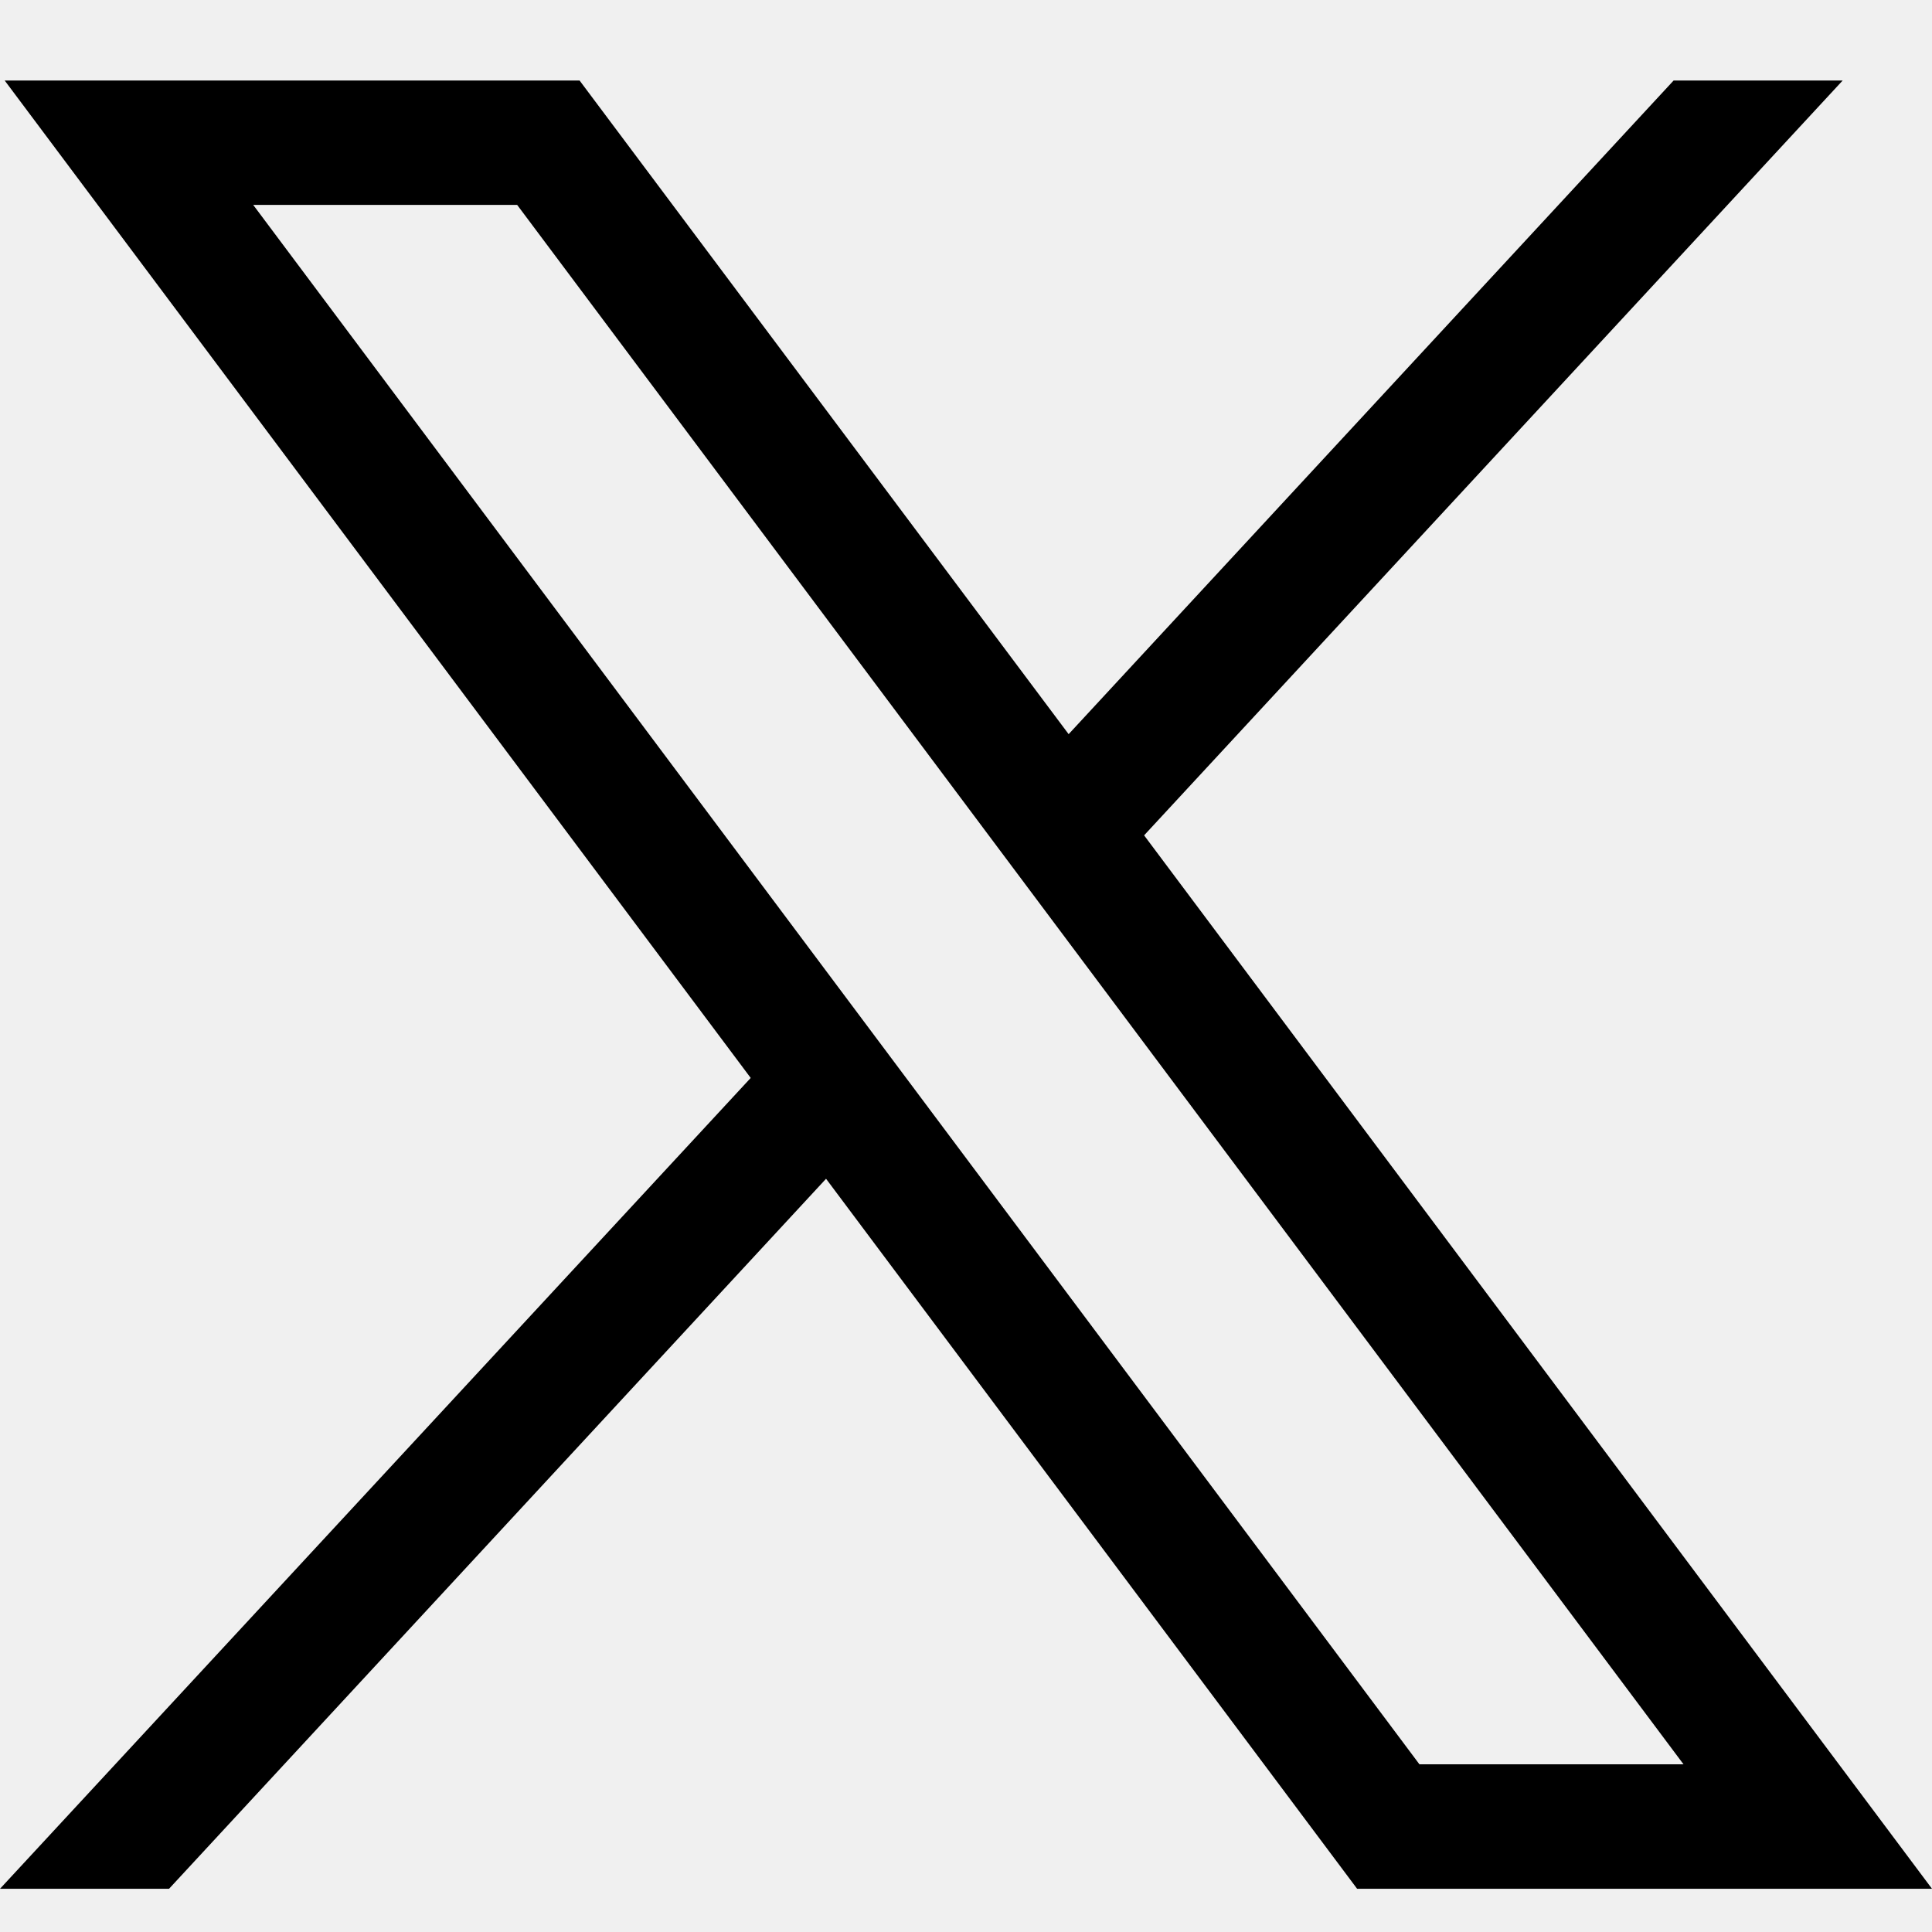
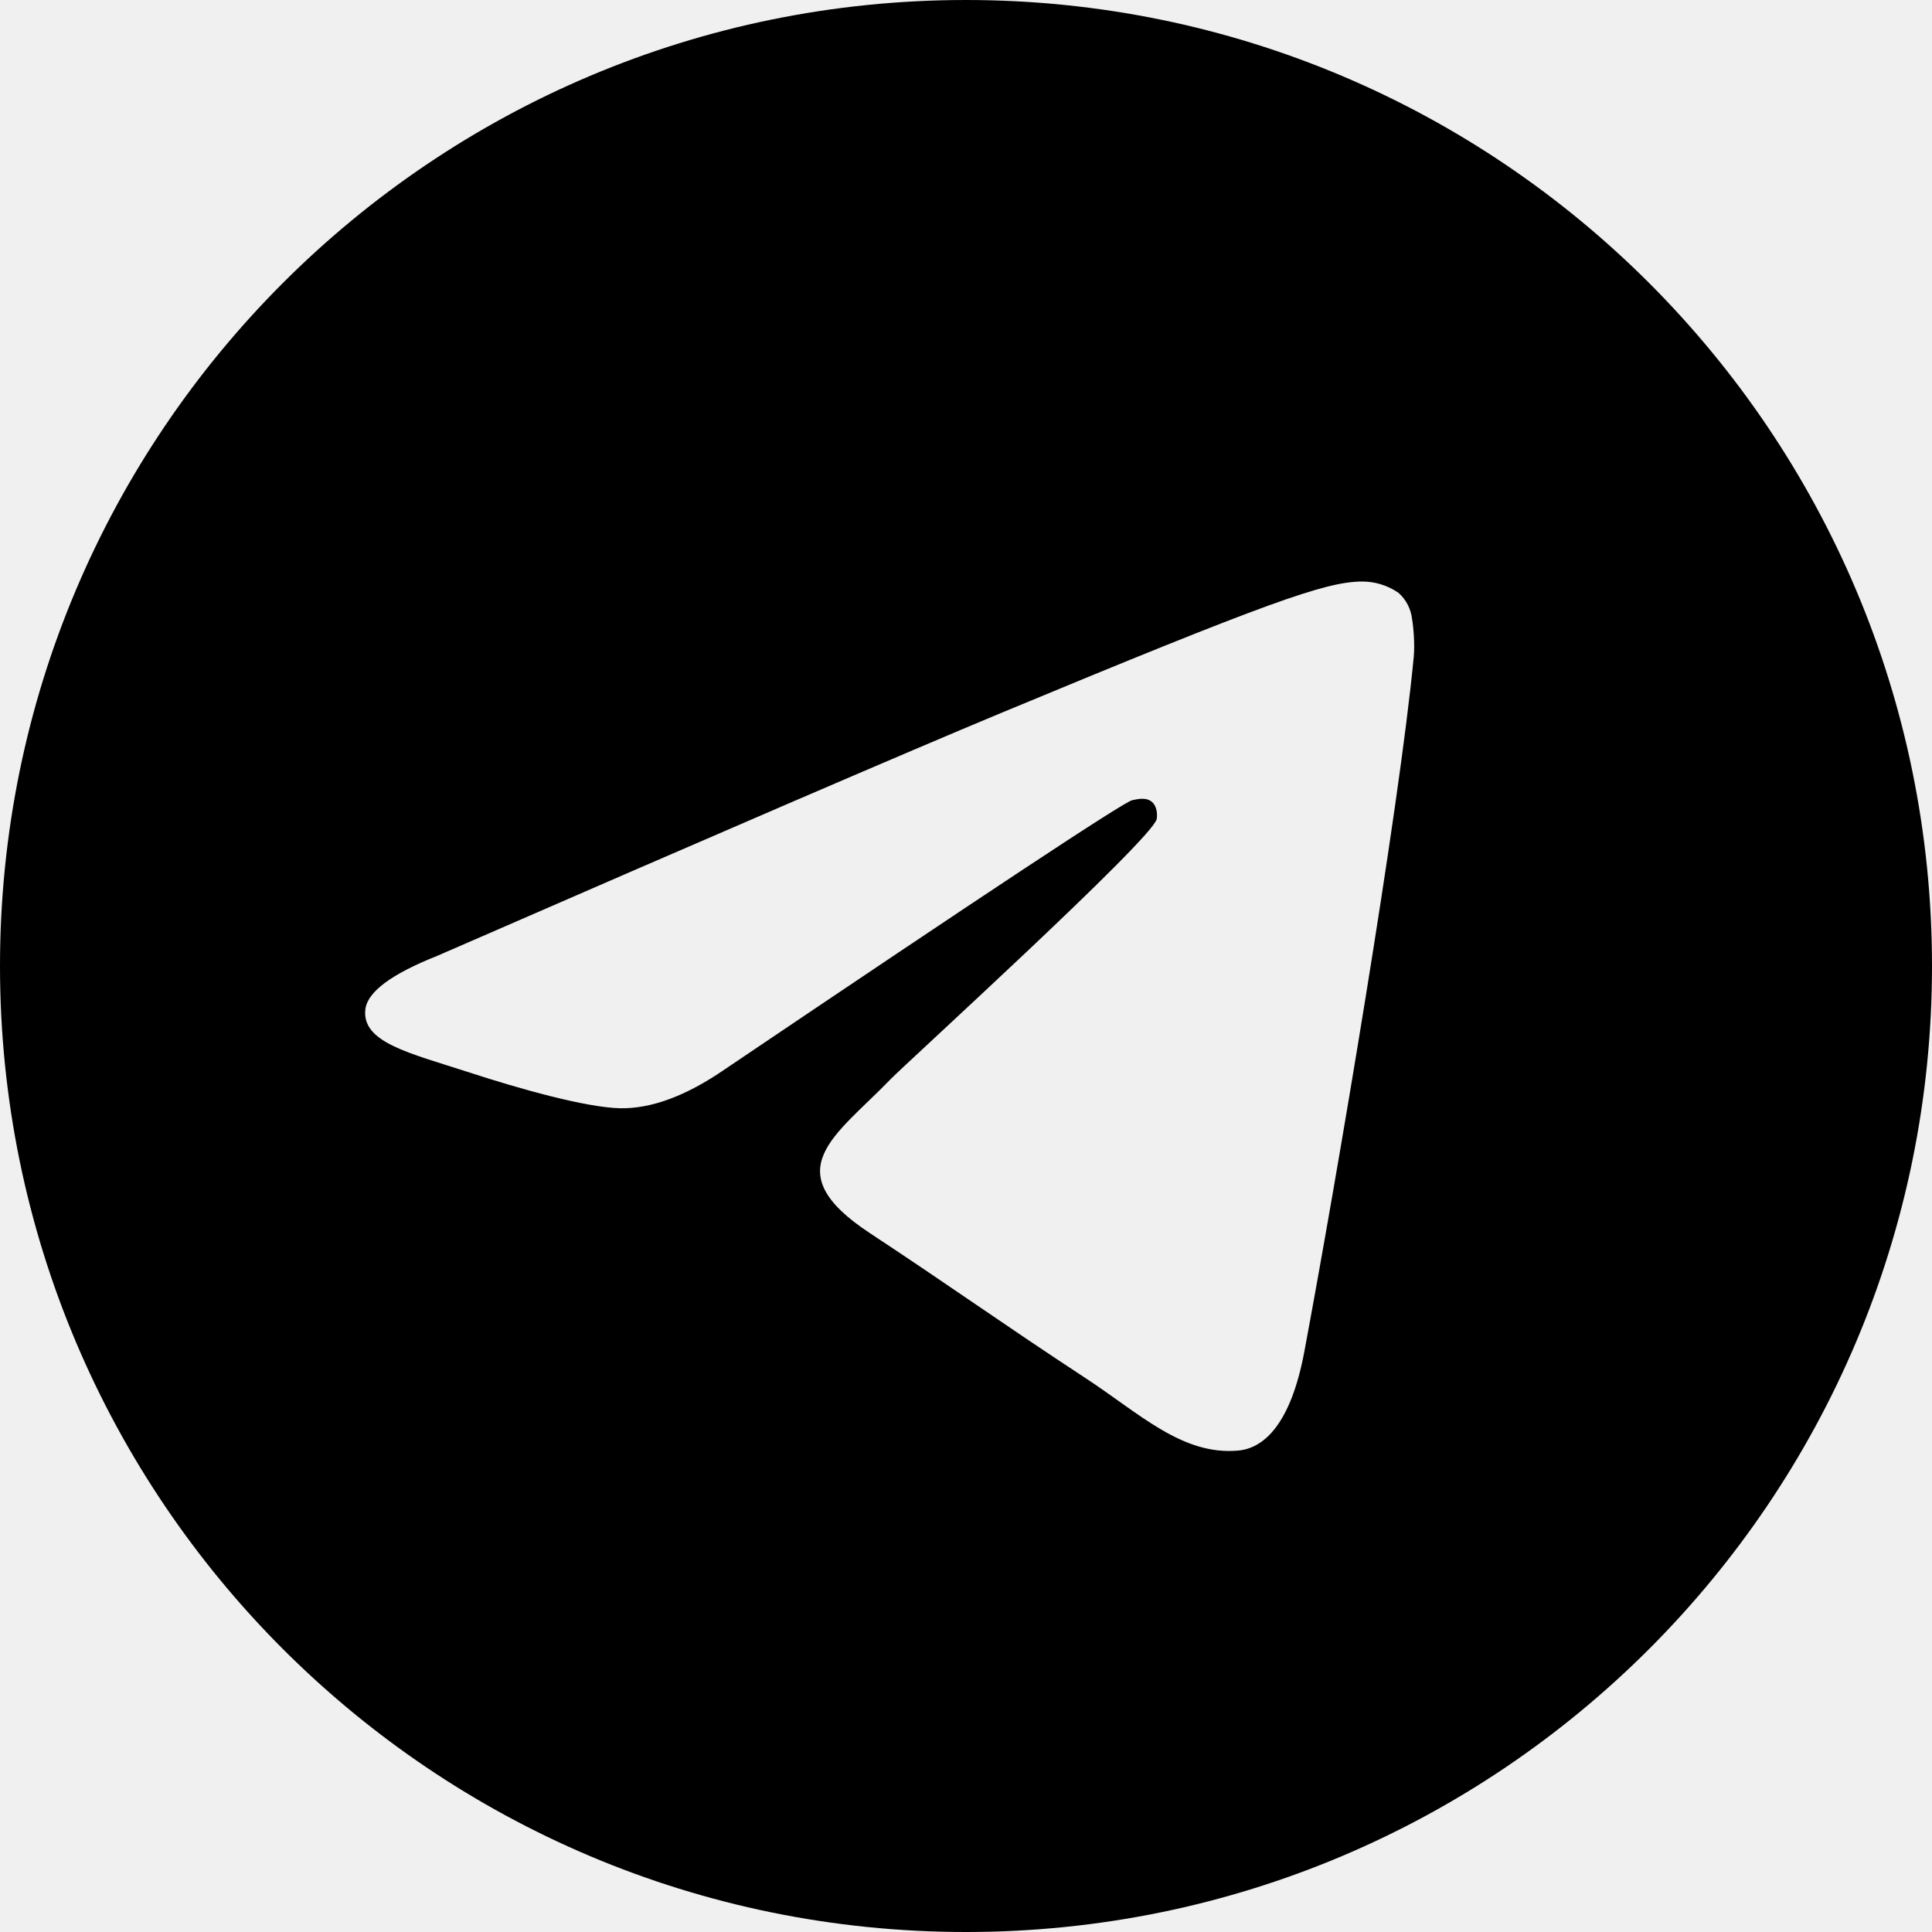
<svg xmlns="http://www.w3.org/2000/svg" width="16" height="16" fill="none" viewBox="0 0 16 16">
  <g clip-path="url(#a)">
-     <path fill="currentColor" d="m.039.667 6.178 8.26L0 15.642h1.4l5.441-5.88 4.398 5.88H16L9.475 6.918 15.26.667h-1.4L8.85 6.08 4.8.667zm2.058 1.03h2.186l9.659 12.914h-2.187z" />
+     <path fill="currentColor" fill-rule="evenodd" d="M8 0a8 8 0 1 1 0 16A8 8 0 0 1 8 0m3.27 4.816c-.3.006-.762.167-2.983 1.09q-1.168.486-4.666 2.01-.567.225-.595.441c-.034.277.364.363.865.526.408.133.957.288 1.243.295q.389.008.868-.322 3.263-2.202 3.374-2.229c.05-.011.12-.026.166.016s.042.12.037.141c-.04.17-2.086 2.031-2.204 2.154-.45.467-.962.753-.173 1.273.683.45 1.081.738 1.785 1.2.45.294.803.644 1.268.602.214-.02.435-.221.547-.82.265-1.417.786-4.488.906-5.753.01-.11-.003-.252-.014-.314a.34.34 0 0 0-.113-.217.53.53 0 0 0-.31-.093" clip-rule="evenodd" />
  </g>
  <defs>
    <clipPath id="a">
      <path fill="#fff" d="M0 0h16v16H0z" />
    </clipPath>
  </defs>
</svg>
